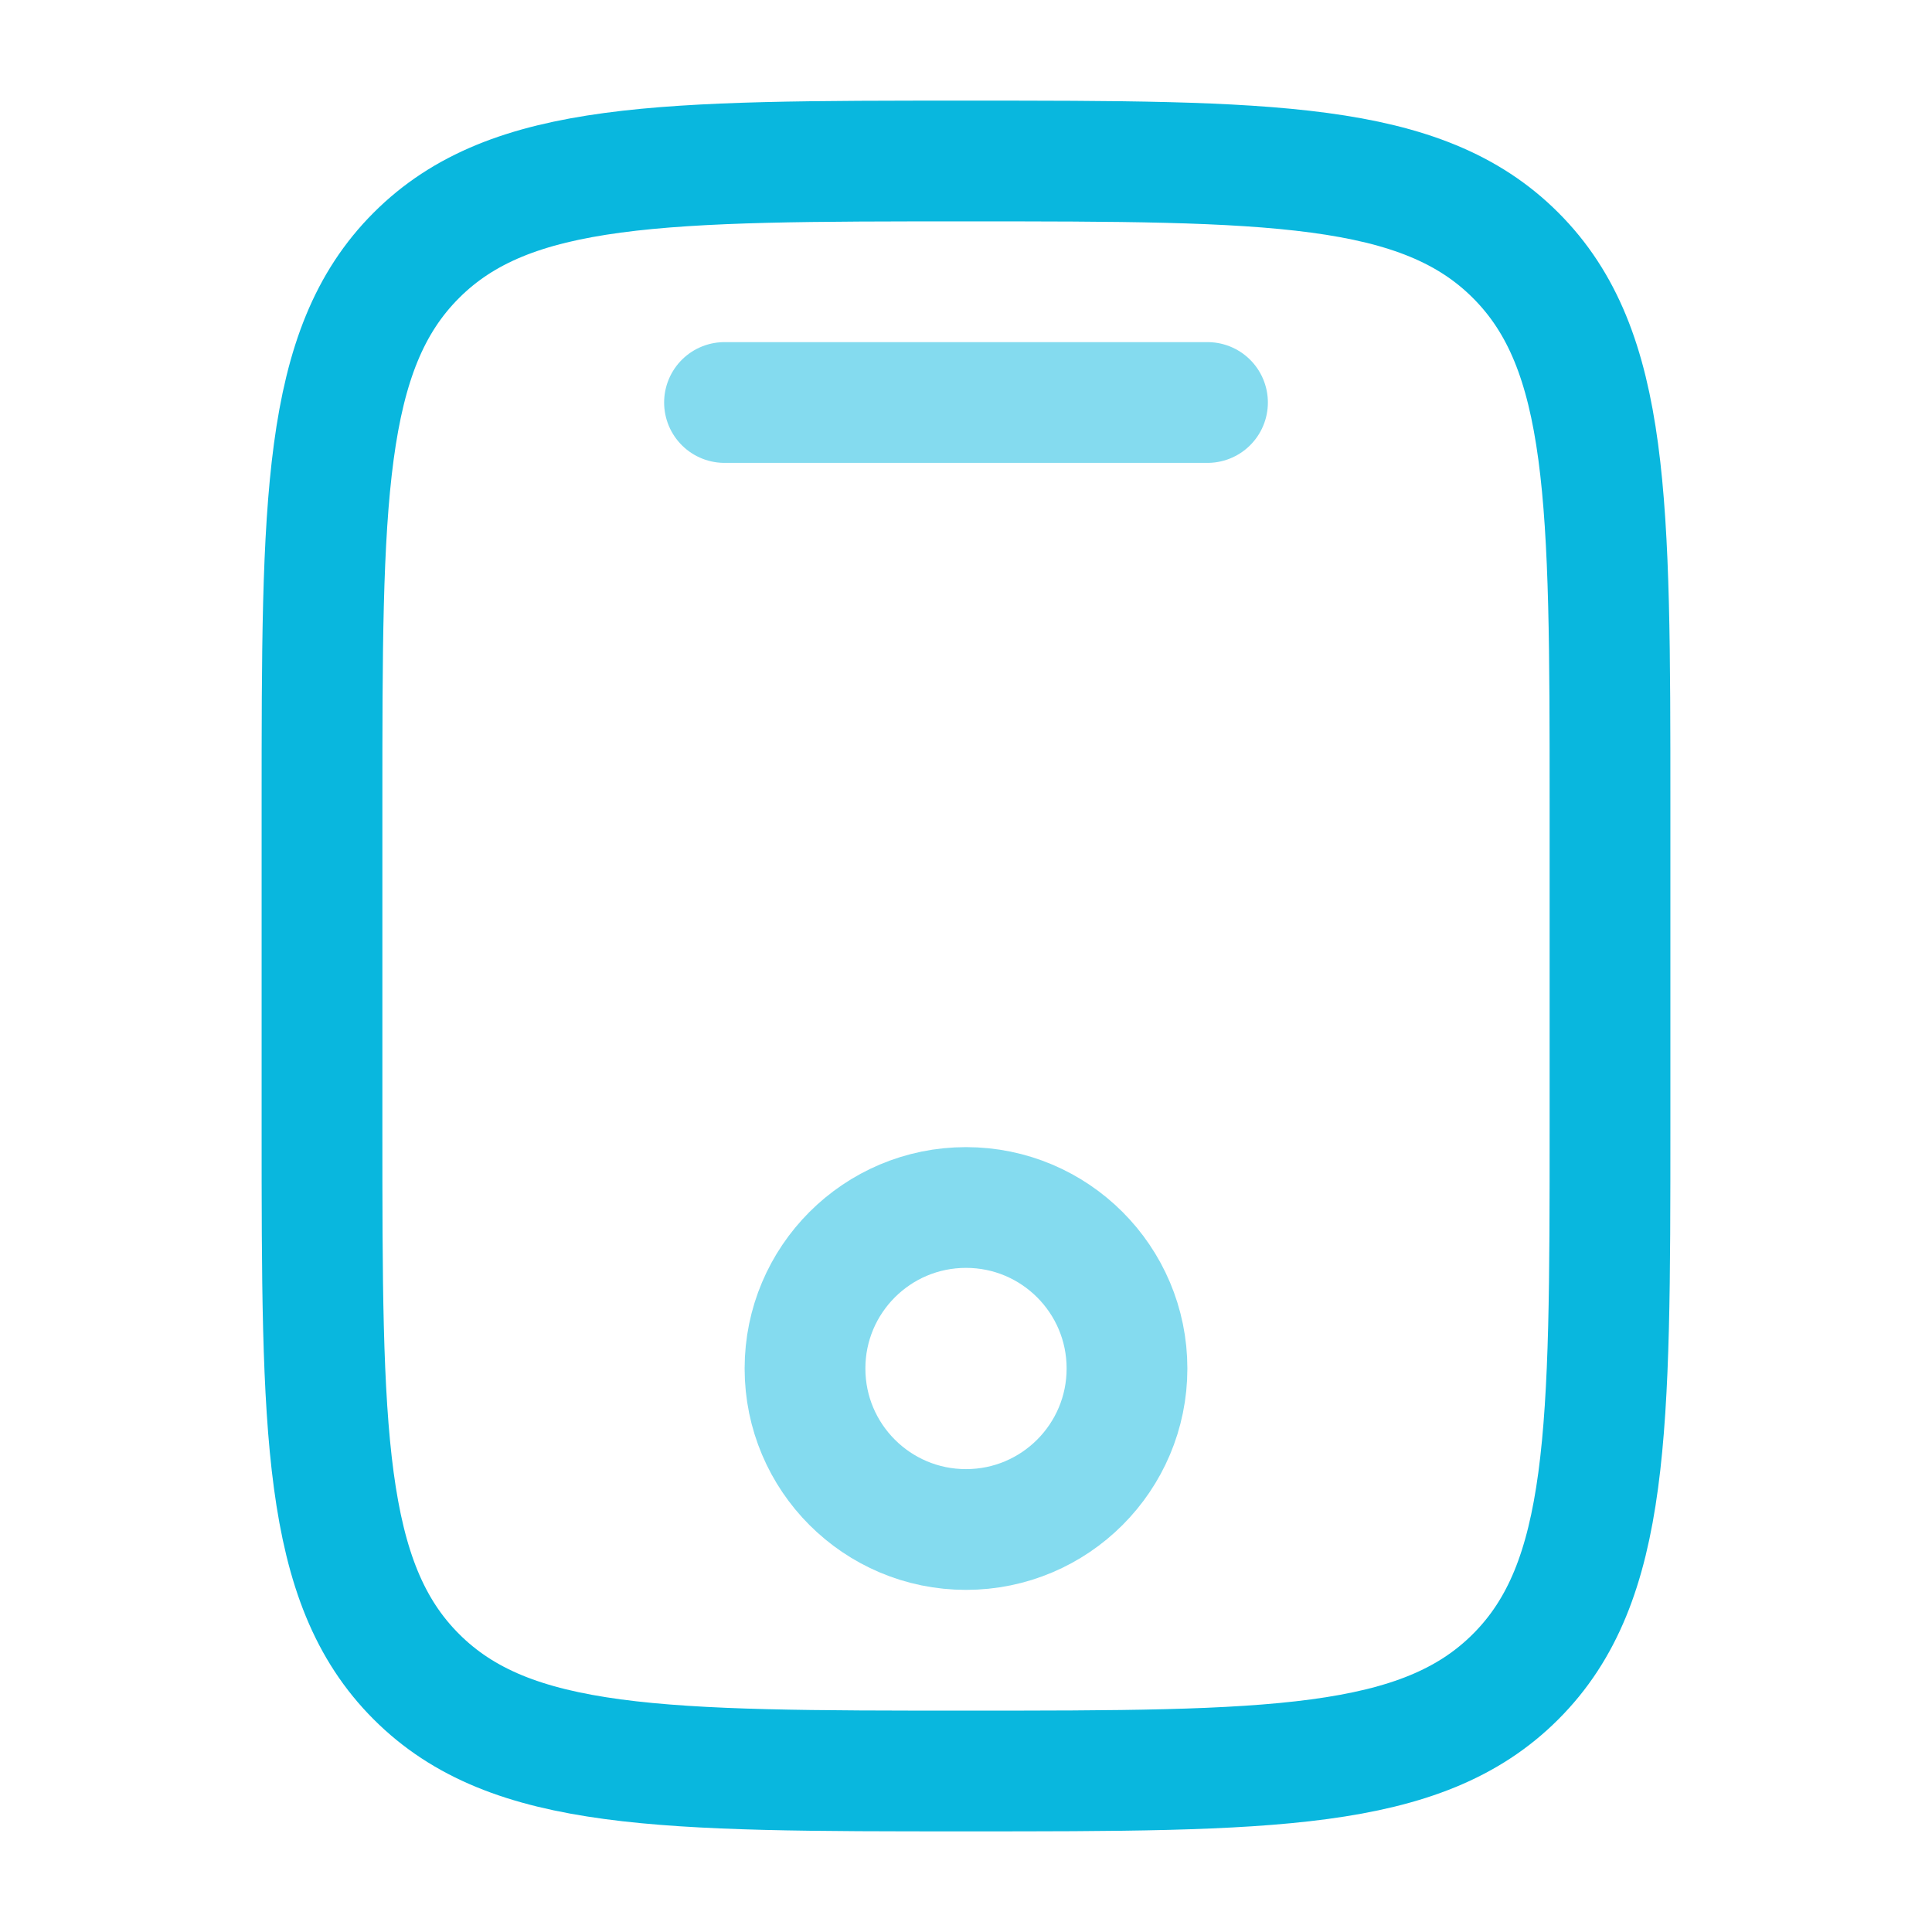
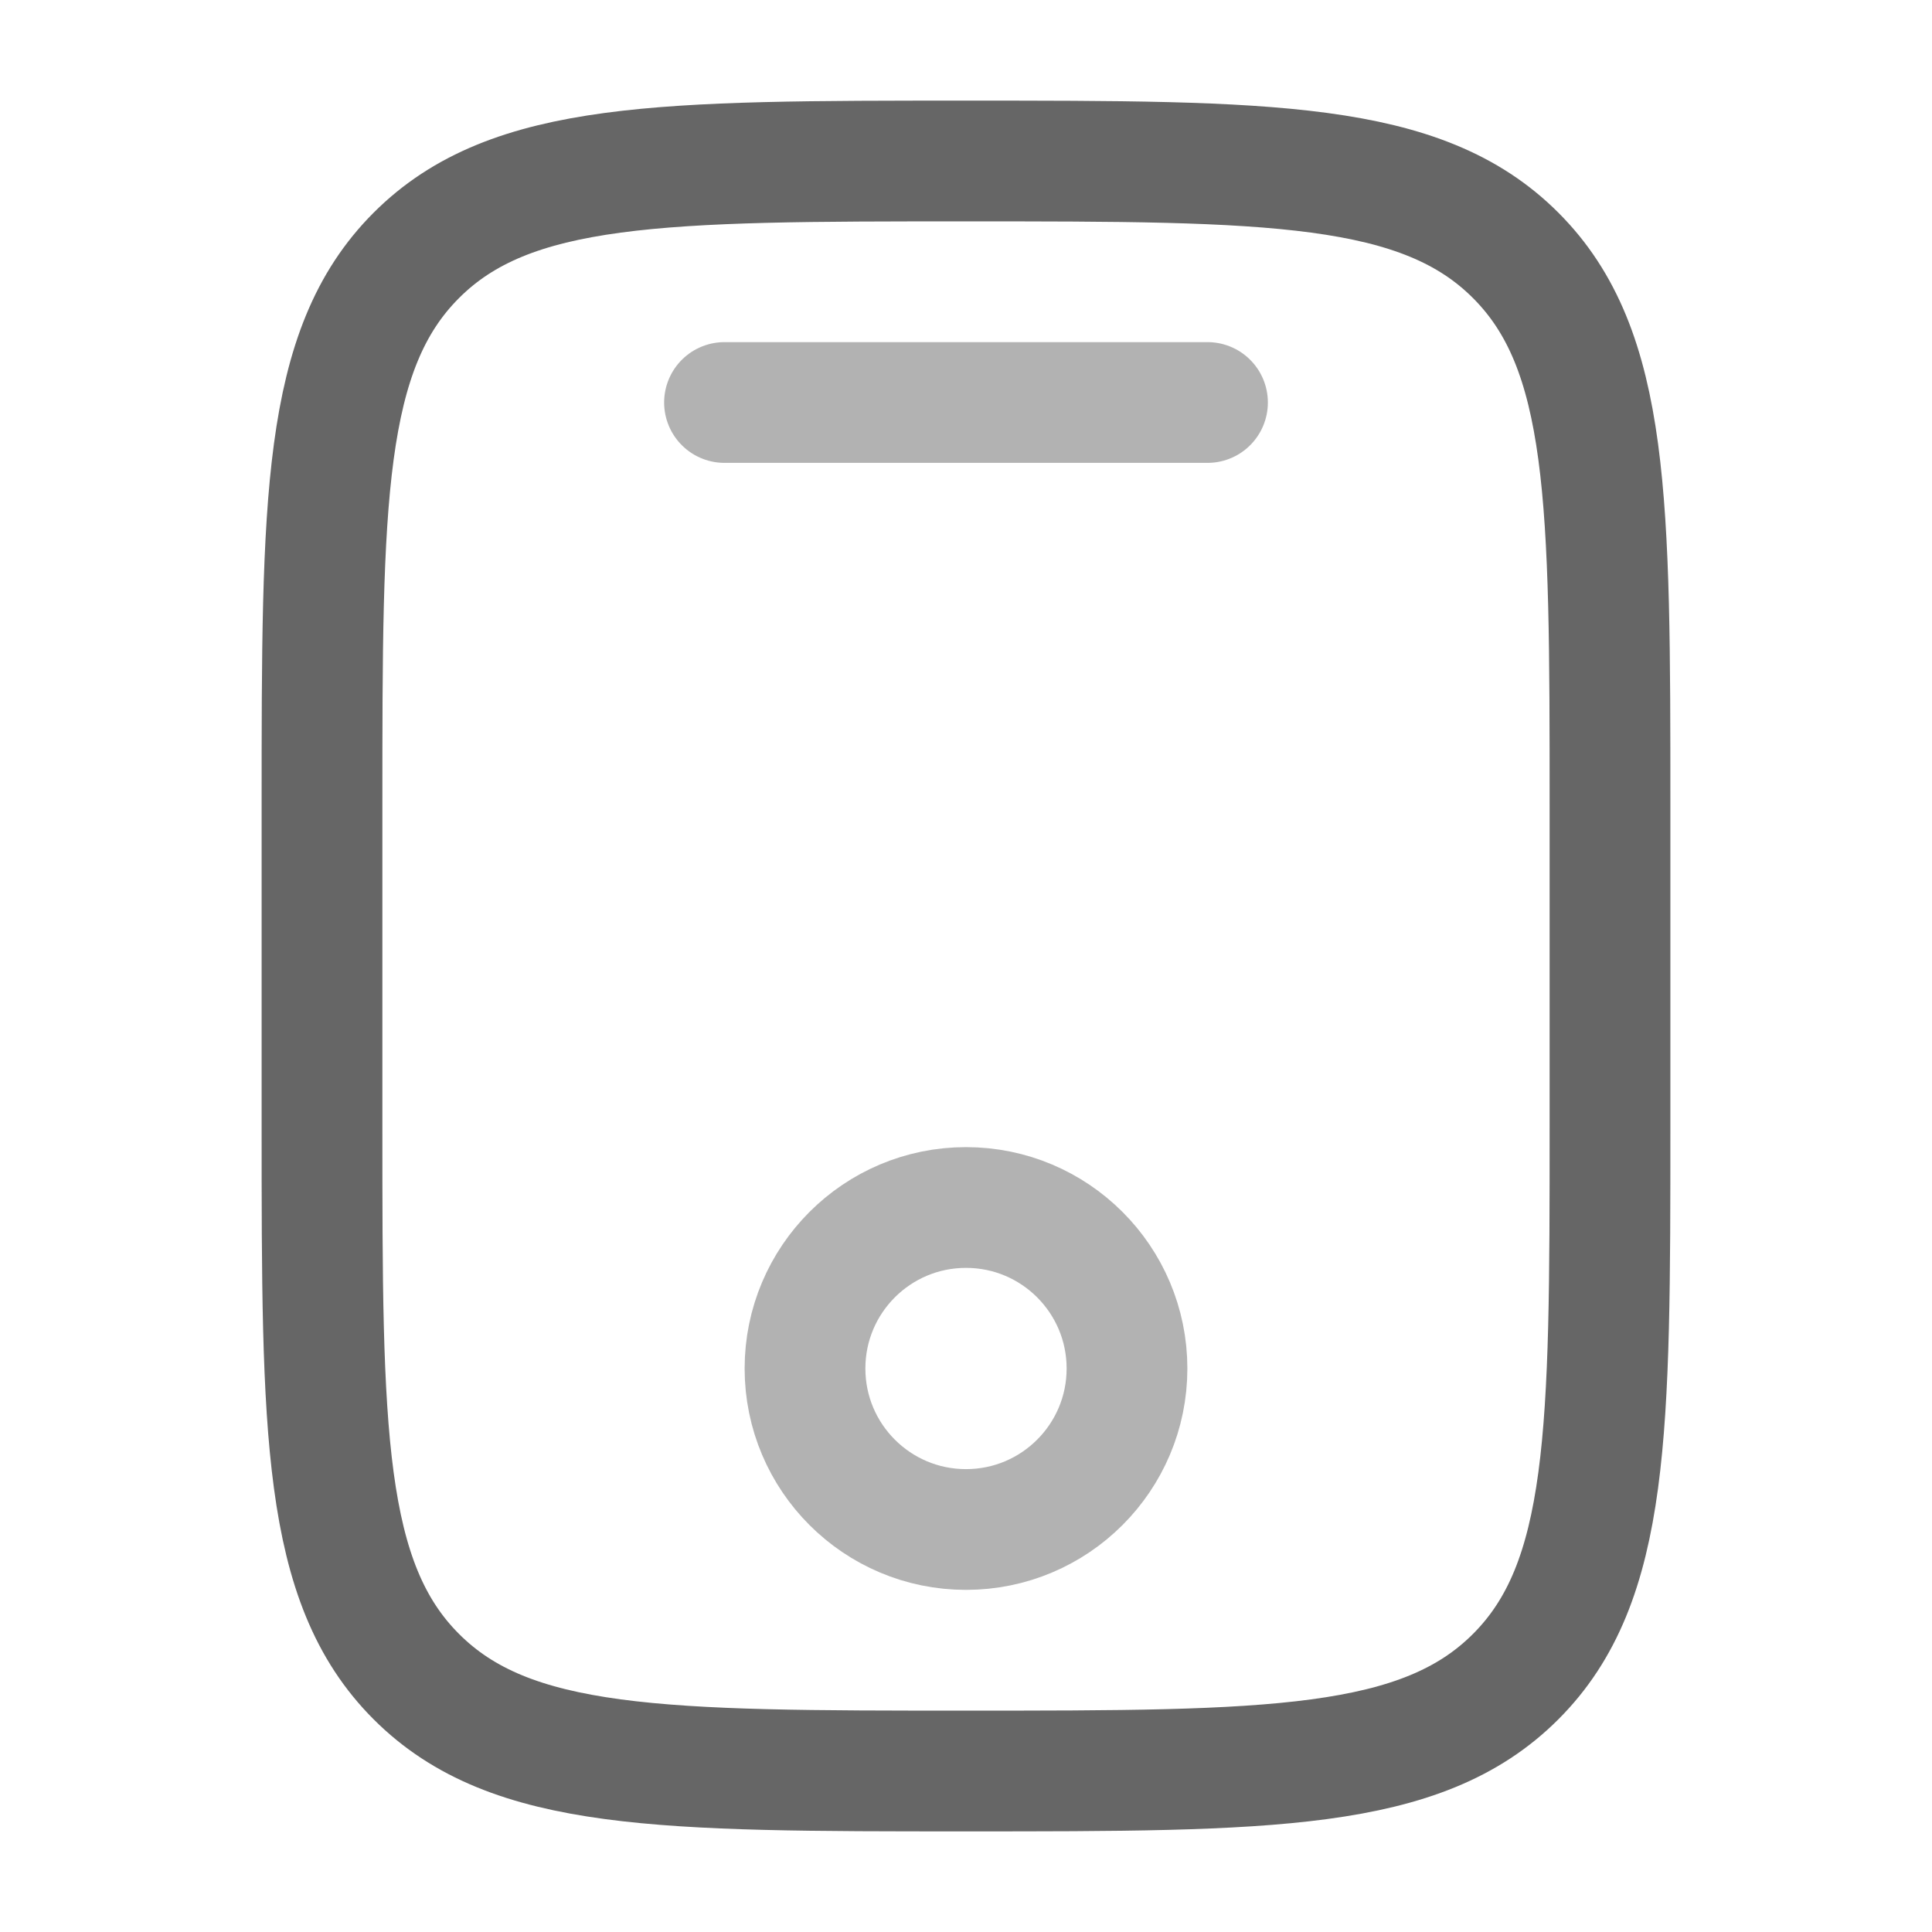
<svg xmlns="http://www.w3.org/2000/svg" width="64px" height="64px" viewBox="0 0 24 24" fill="none">
  <g id="SVGRepo_bgCarrier" stroke-width="0" />
  <g id="SVGRepo_tracerCarrier" stroke-linecap="round" stroke-linejoin="round" />
  <g id="SVGRepo_iconCarrier">
-     <path d="M4 10C4 6.229 4 4.343 5.172 3.172C6.343 2 8.229 2 12 2C15.771 2 17.657 2 18.828 3.172C20 4.343 20 6.229 20 10V14C20 17.771 20 19.657 18.828 20.828C17.657 22 15.771 22 12 22C8.229 22 6.343 22 5.172 20.828C4 19.657 4 17.771 4 14V10Z" stroke="#00b4dcf6" stroke-width="1.5" />
-     <path opacity="0.5" d="M15 5H9" stroke="#00b4dcf6" stroke-width="1.5" stroke-linecap="round" />
-     <circle opacity="0.5" cx="12" cy="17" r="2" stroke="#00b4dcf6" stroke-width="1.5" />
+     <path d="M4 10C4 6.229 4 4.343 5.172 3.172C6.343 2 8.229 2 12 2C15.771 2 17.657 2 18.828 3.172C20 4.343 20 6.229 20 10V14C20 17.771 20 19.657 18.828 20.828C17.657 22 15.771 22 12 22C8.229 22 6.343 22 5.172 20.828C4 19.657 4 17.771 4 14V10Z" stroke="#666" stroke-width="1.5" />
+     <path opacity="0.5" d="M15 5H9" stroke="#666" stroke-width="1.5" stroke-linecap="round" />
+     <circle opacity="0.5" cx="12" cy="17" r="2" stroke="#666" stroke-width="1.5" />
  </g>
</svg>
